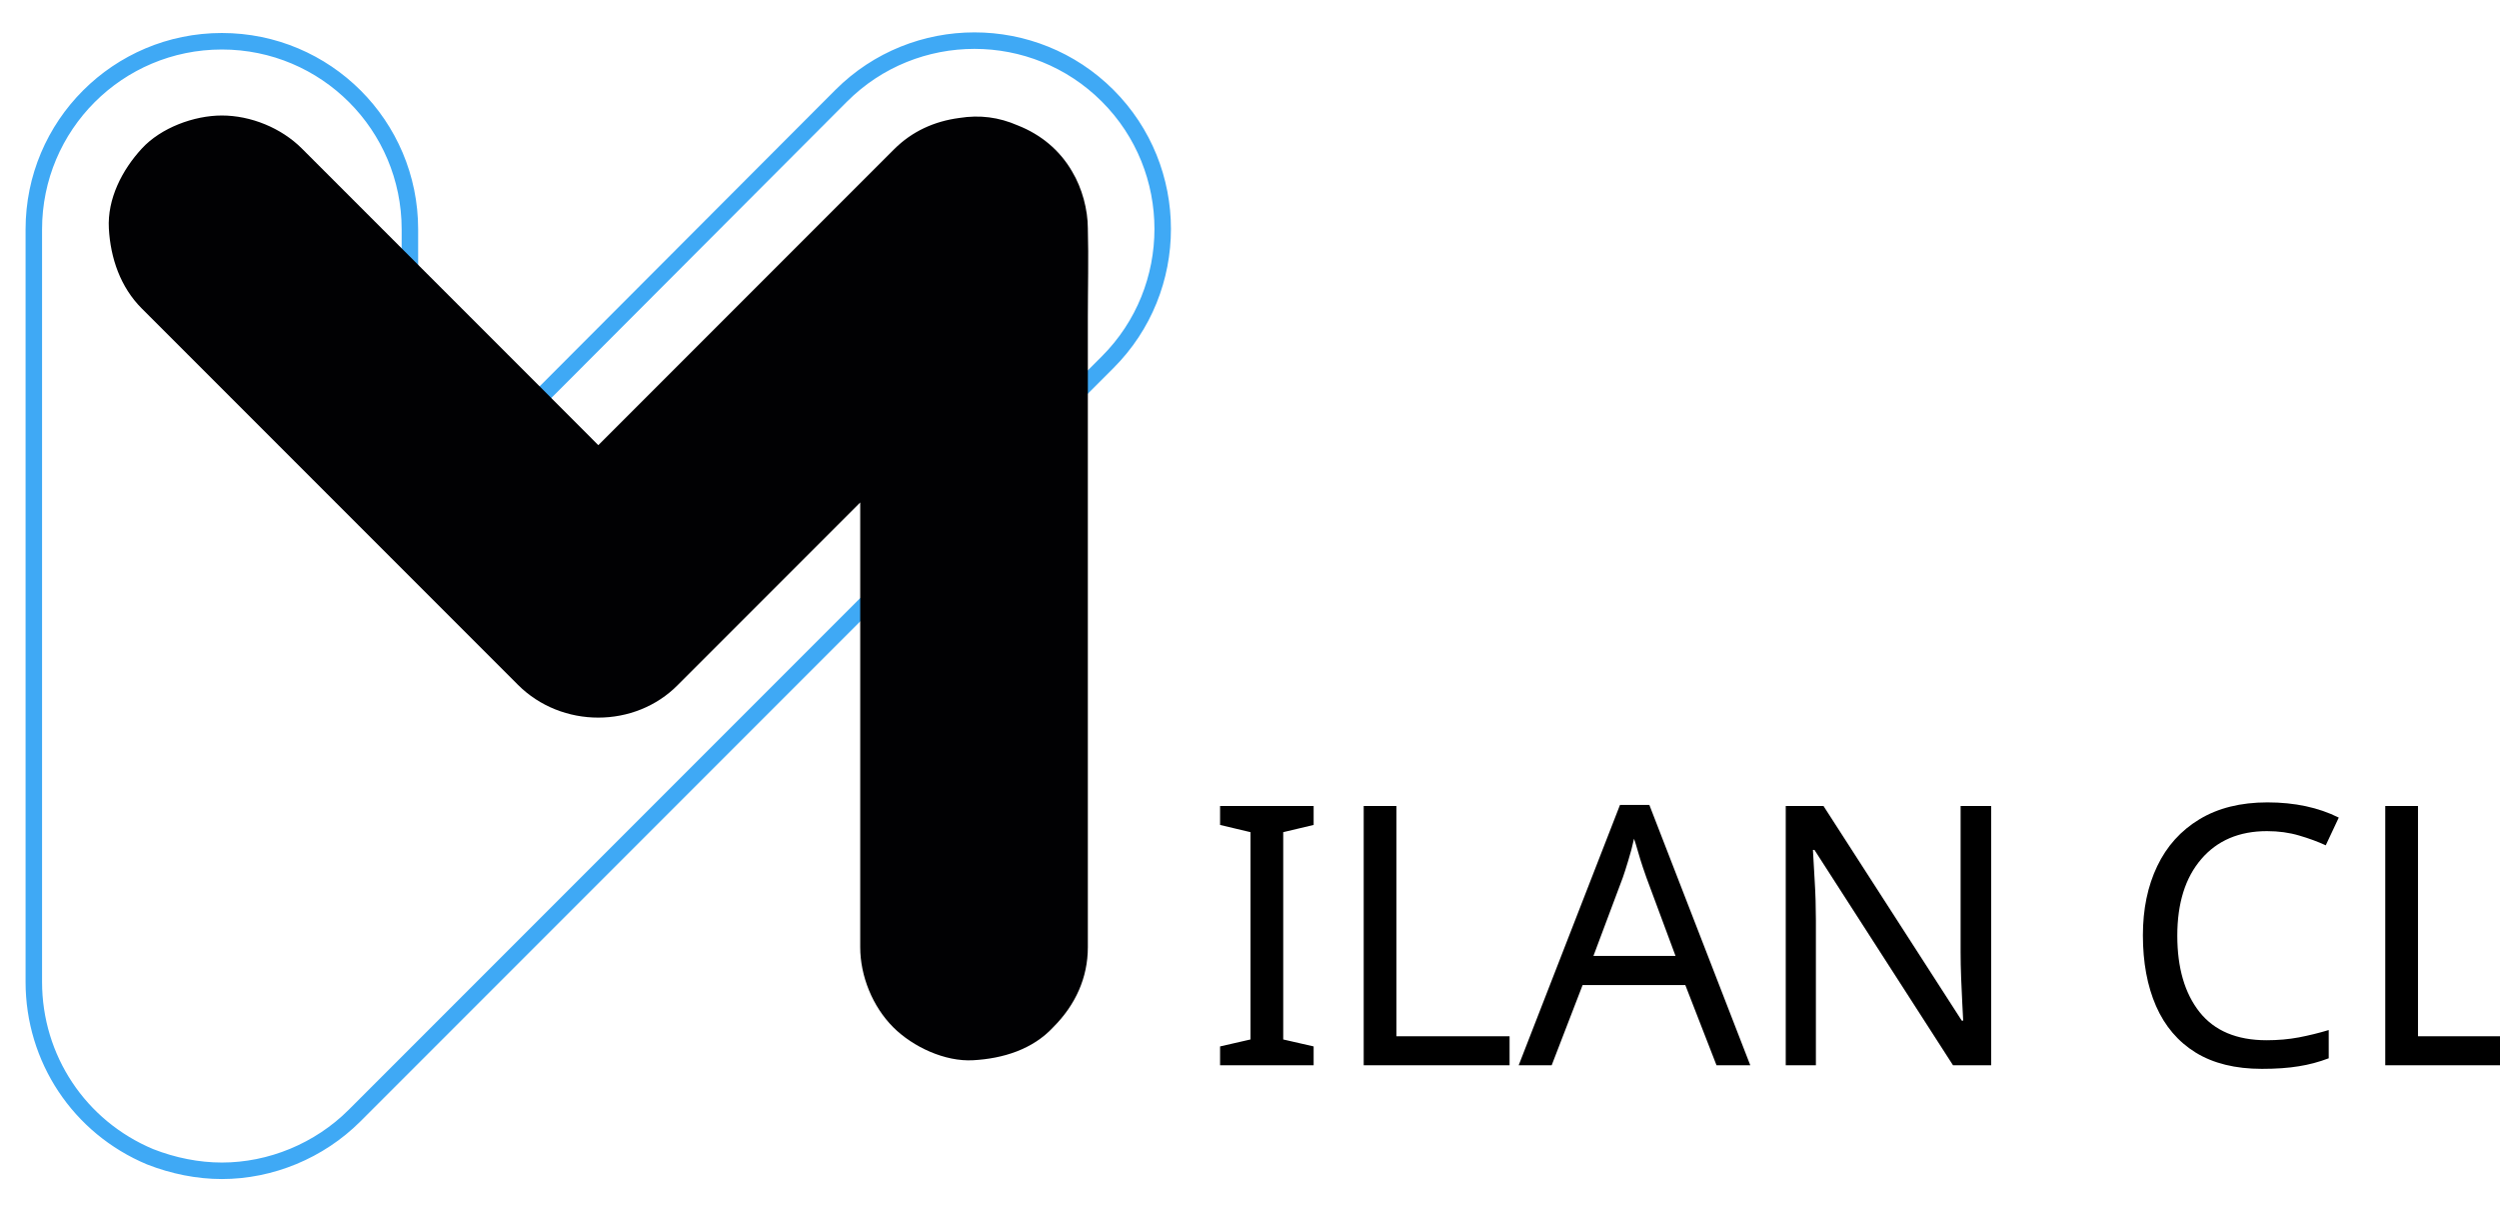
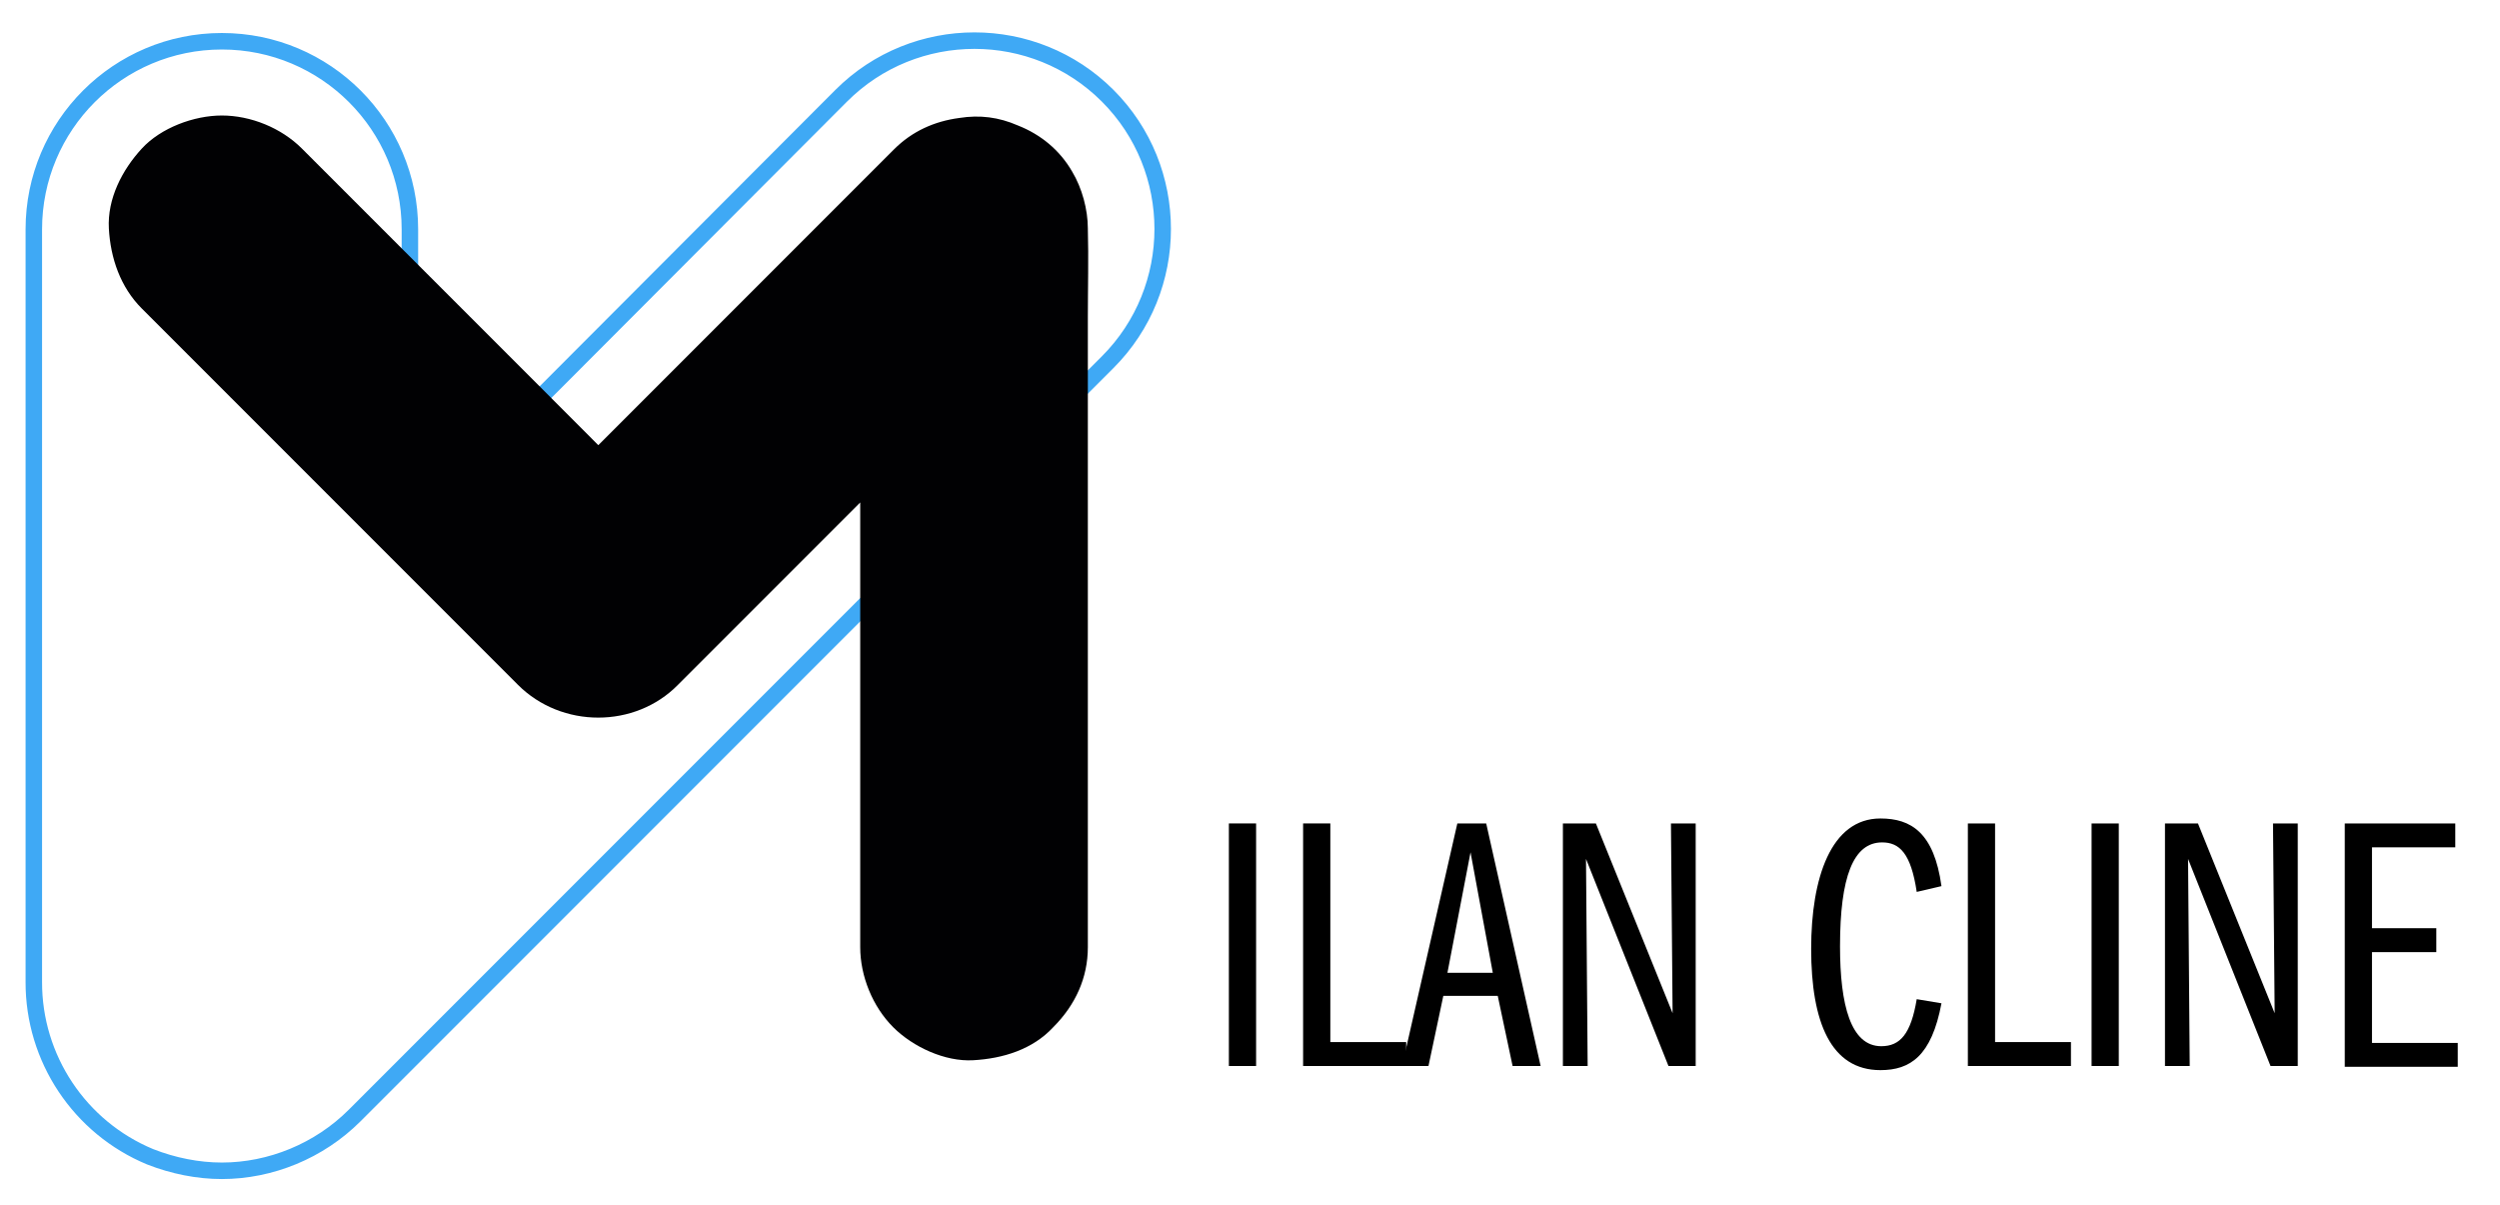
<svg xmlns="http://www.w3.org/2000/svg" viewBox="0 0 303 146">
-   <path fill="none" d="M146.2 99.8h164v64h-164z" />
-   <text class="logo" font-family="FranklinGothicLTPro-BkCm" font-size="44" transform="translate(146.1669 129.1082)">
-     ILAN CLINE
-   </text>
-   <path fill="none" stroke="#3fa9f5" stroke-linecap="round" stroke-linejoin="bevel" stroke-miterlimit="10" stroke-width="2" d="M26.9 141.9c-2.9 0-5.9-.6-8.7-1.7-8.6-3.6-14.1-11.9-14.1-21.2V27.8C4.1 15.2 14.3 5 26.9 5s22.8 10.2 22.8 22.8V64L102 11.6c8.9-8.9 23.4-8.9 32.3 0 8.9 8.9 8.9 23.4 0 32.3L43 135.2c-4.3 4.3-10.2 6.7-16.1 6.7z" />
-   <path fill="#010103" d="M131.9 114.8v-8.7-20.7-25.2-21.8c0-3.5.1-7.1 0-10.6v-.1c0-2.3-.7-4.9-1.9-6.9-1.5-2.6-3.8-4.5-6.6-5.6-2.3-1-4.6-1.3-7.1-.9-3 .4-5.7 1.6-7.9 3.8L93 33.5 68.4 58.1l-5.6 5.6h19.4C77.1 58.5 72 53.4 66.8 48.2L42.2 23.6 36.6 18c-2.5-2.5-6.2-4-9.7-4-3.4 0-7.4 1.5-9.7 4-2.4 2.6-4.2 6.1-4 9.7.2 3.6 1.4 7.1 4 9.7l15.4 15.4 24.6 24.6 5.6 5.6c5.3 5.3 14.2 5.3 19.4 0l15.4-15.4L122.2 43l5.6-5.6c-7.8-3.2-15.6-6.5-23.5-9.7V114.8c0 3.5 1.5 7.2 4 9.7 2.4 2.4 6.3 4.2 9.7 4 3.6-.2 7.2-1.3 9.7-4 2.7-2.7 4.2-6 4.2-9.7z" />
+   <path d="M152.3 99.8v29.4H149V99.8h3.3zM161.3 99.8v26.5h9.2v2.9H158V99.8h3.3z" />
+   <path d="M180.2 99.8l6.6 29.4h-3.4l-1.8-8.5H175l-1.8 8.5H170l6.7-29.4h3.5zm-4.7 18.1h5.5l-2.7-14.6-2.8 14.6zM193.5 99.8l9.3 23-.2-23h3v29.4h-3.3l-10-25.1.2 25.1h-3V99.8h4zM235.4 107.4l-3 .7c-.7-4.7-2.1-6-4.2-6-3.5 0-5.1 4.2-5.1 12.6 0 7.1 1.3 12.1 5 12.1 2.3 0 3.6-1.5 4.3-5.7l3 .5c-1.2 6.4-3.8 8.1-7.4 8.1-6 0-8.4-5.8-8.4-14.7 0-8.6 2.4-15.8 8.4-15.8 3.7 0 6.5 1.7 7.4 8.2zM241.9 99.8v26.5h9.2v2.9h-12.5V99.8h3.3zM256.9 99.8v29.4h-3.3V99.8h3.3zM266.5 99.8l9.3 23-.2-23h3v29.4h-3.3l-10-25.1.2 25.1h-3V99.8h4zM297.7 99.8v2.9h-10.1v9.8h7.8v2.9h-7.8v11H298v2.9h-13.7V99.8h13.4z" />
+   <g>
+     <path fill="none" stroke="#3fa9f5" stroke-linecap="round" stroke-linejoin="bevel" stroke-miterlimit="10" stroke-width="2" d="M26.9 141.9c-2.9 0-5.9-.6-8.7-1.7A22.88 22.88 0 014.1 119V27.8a22.79 22.79 0 1145.6 0V64L102 11.6c8.9-8.9 23.4-8.9 32.3 0 8.9 8.9 8.9 23.4 0 32.3L43 135.2c-4.3 4.3-10.2 6.7-16.1 6.7z" />
+   </g>
+   <g>
+     <path fill="#010103" d="M131.9 114.8v-8.7-20.7-25.2-21.8c0-3.5.1-7.1 0-10.6v-.1c0-2.3-.7-4.9-1.9-6.9-1.5-2.6-3.8-4.5-6.6-5.6-2.3-1-4.6-1.3-7.1-.9-3 .4-5.7 1.6-7.9 3.8L93 33.5 68.4 58.1l-5.6 5.6h19.4C77.1 58.5 72 53.4 66.8 48.2L42.2 23.6 36.6 18c-2.5-2.5-6.2-4-9.7-4-3.4 0-7.4 1.5-9.7 4-2.4 2.6-4.2 6.1-4 9.7.2 3.6 1.4 7.1 4 9.7l15.4 15.4 24.6 24.6 5.6 5.6c5.3 5.3 14.2 5.3 19.4 0l15.4-15.4L122.2 43l5.6-5.6c-7.8-3.2-15.6-6.5-23.5-9.7V114.8c0 3.5 1.5 7.2 4 9.7 2.4 2.4 6.3 4.2 9.7 4 3.6-.2 7.2-1.3 9.7-4 2.7-2.7 4.2-6 4.2-9.7z" />
+   </g>
</svg>
